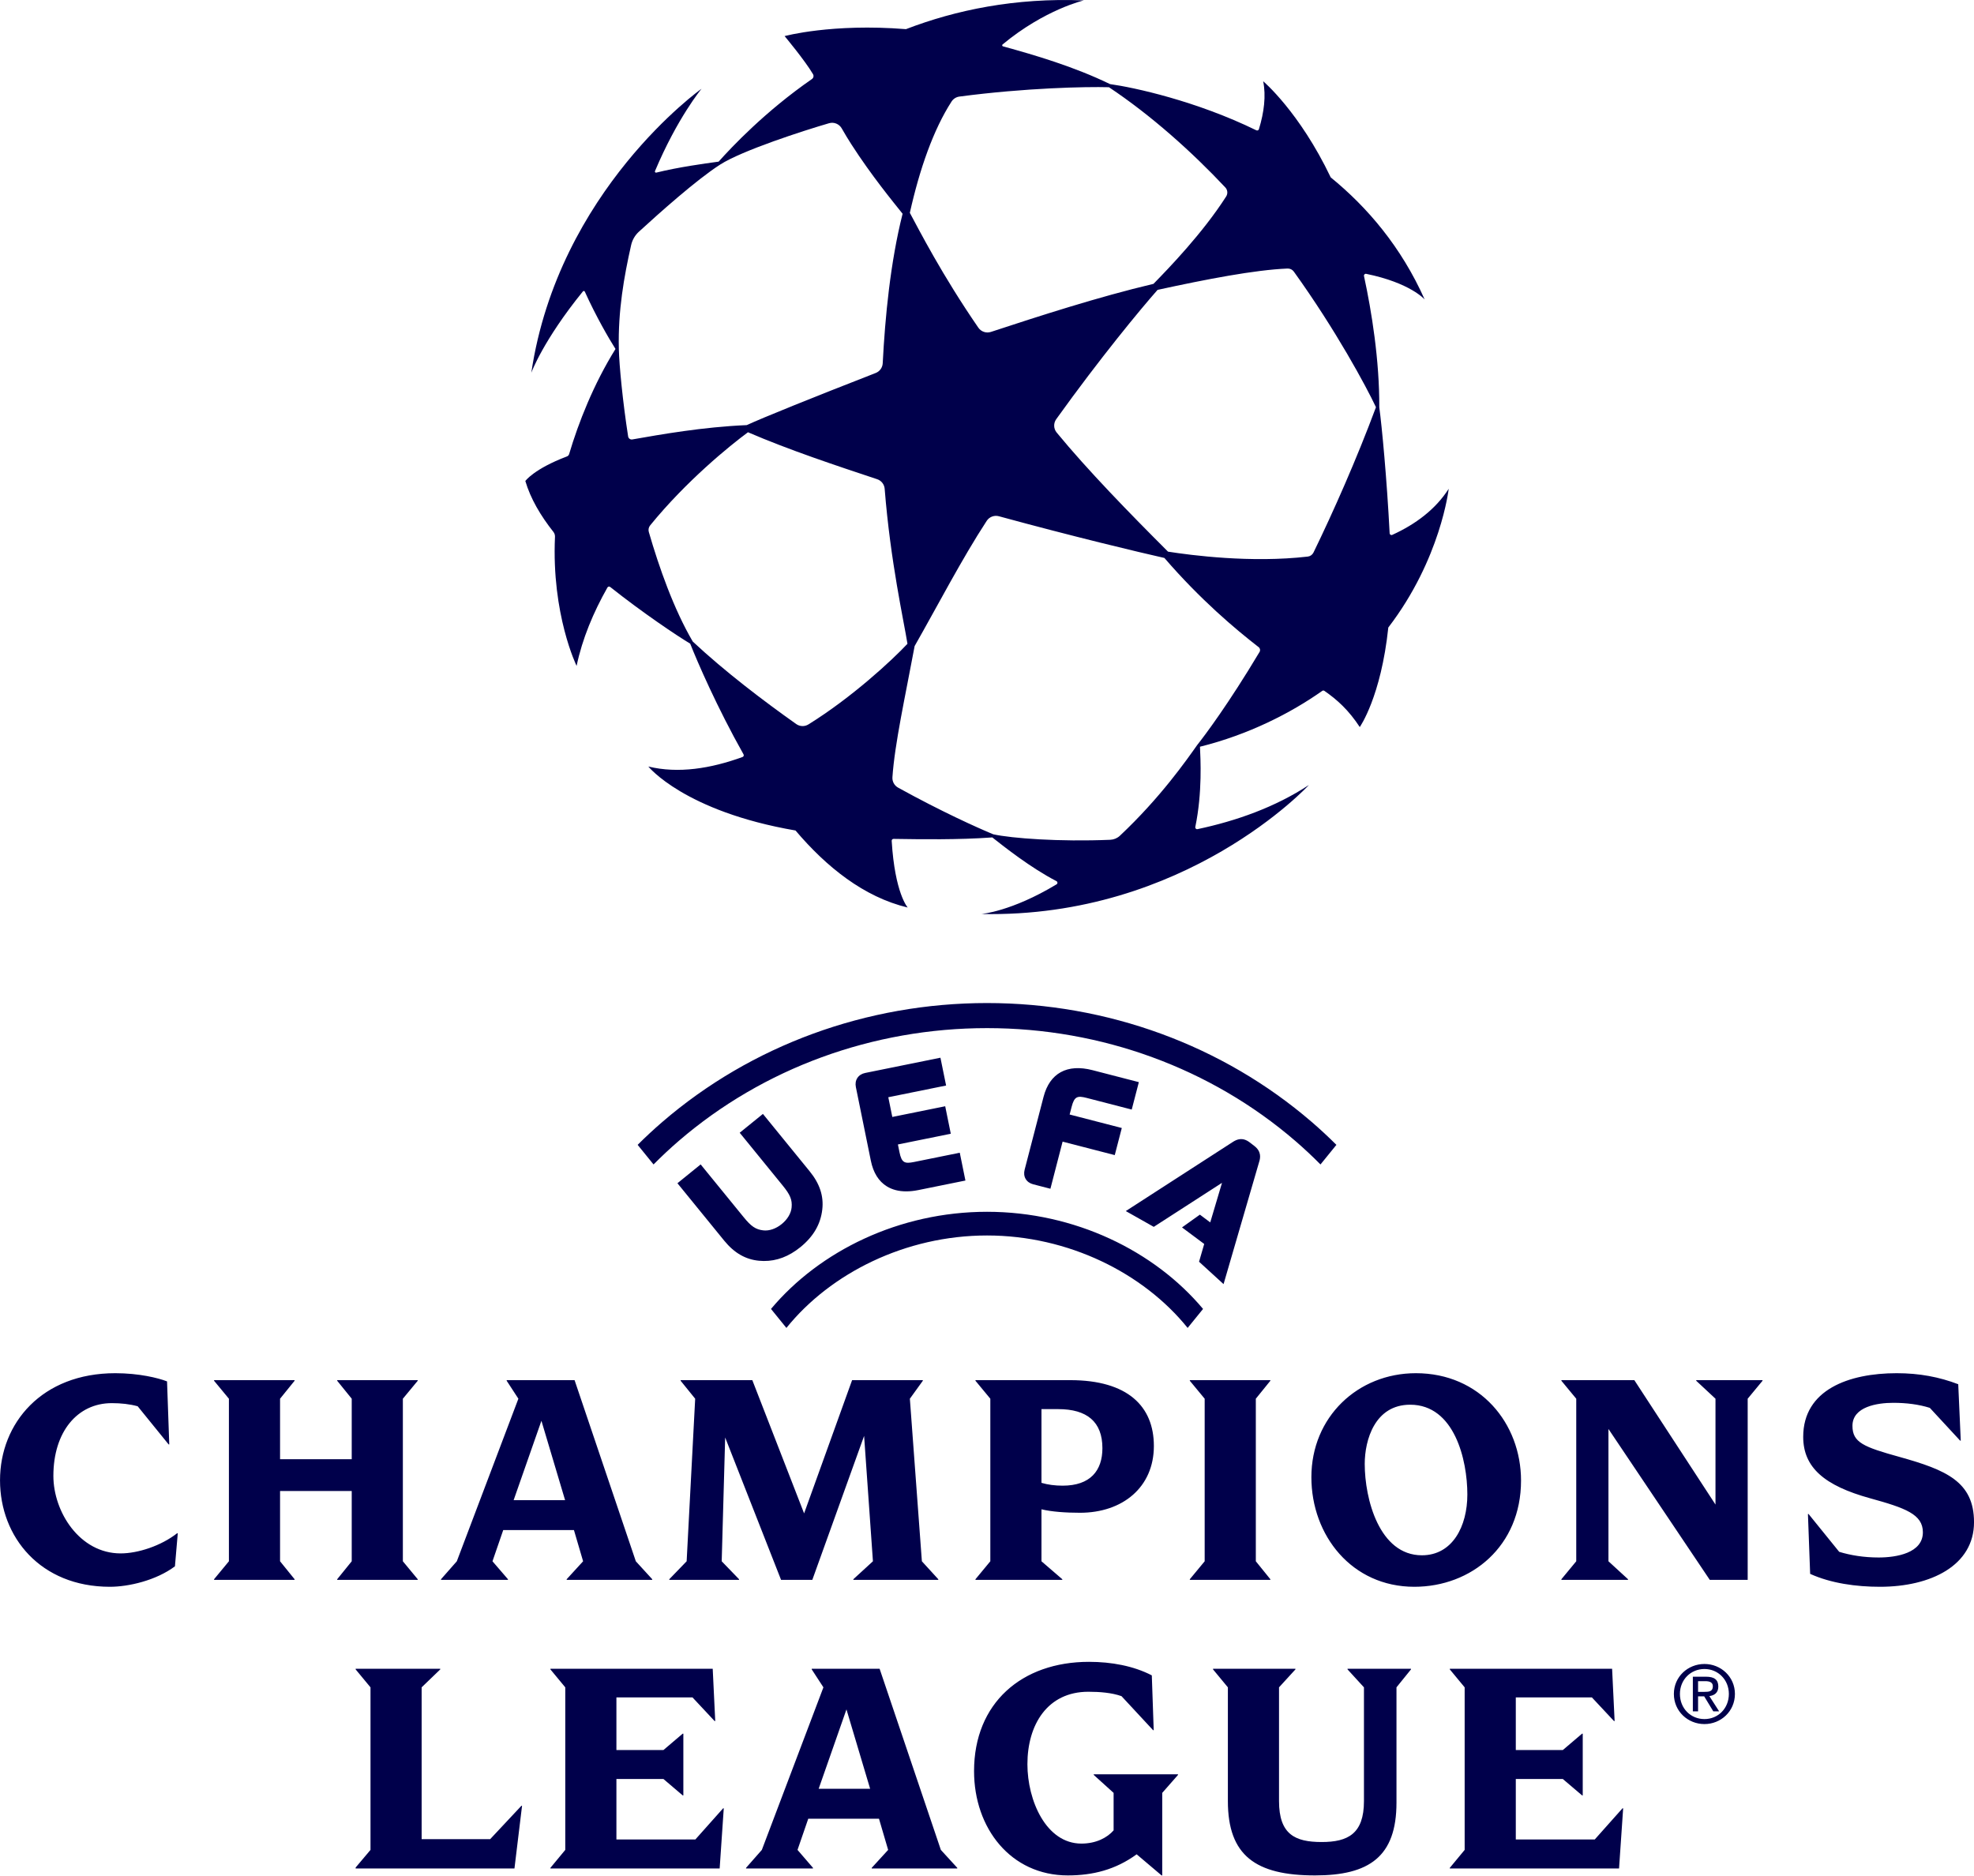
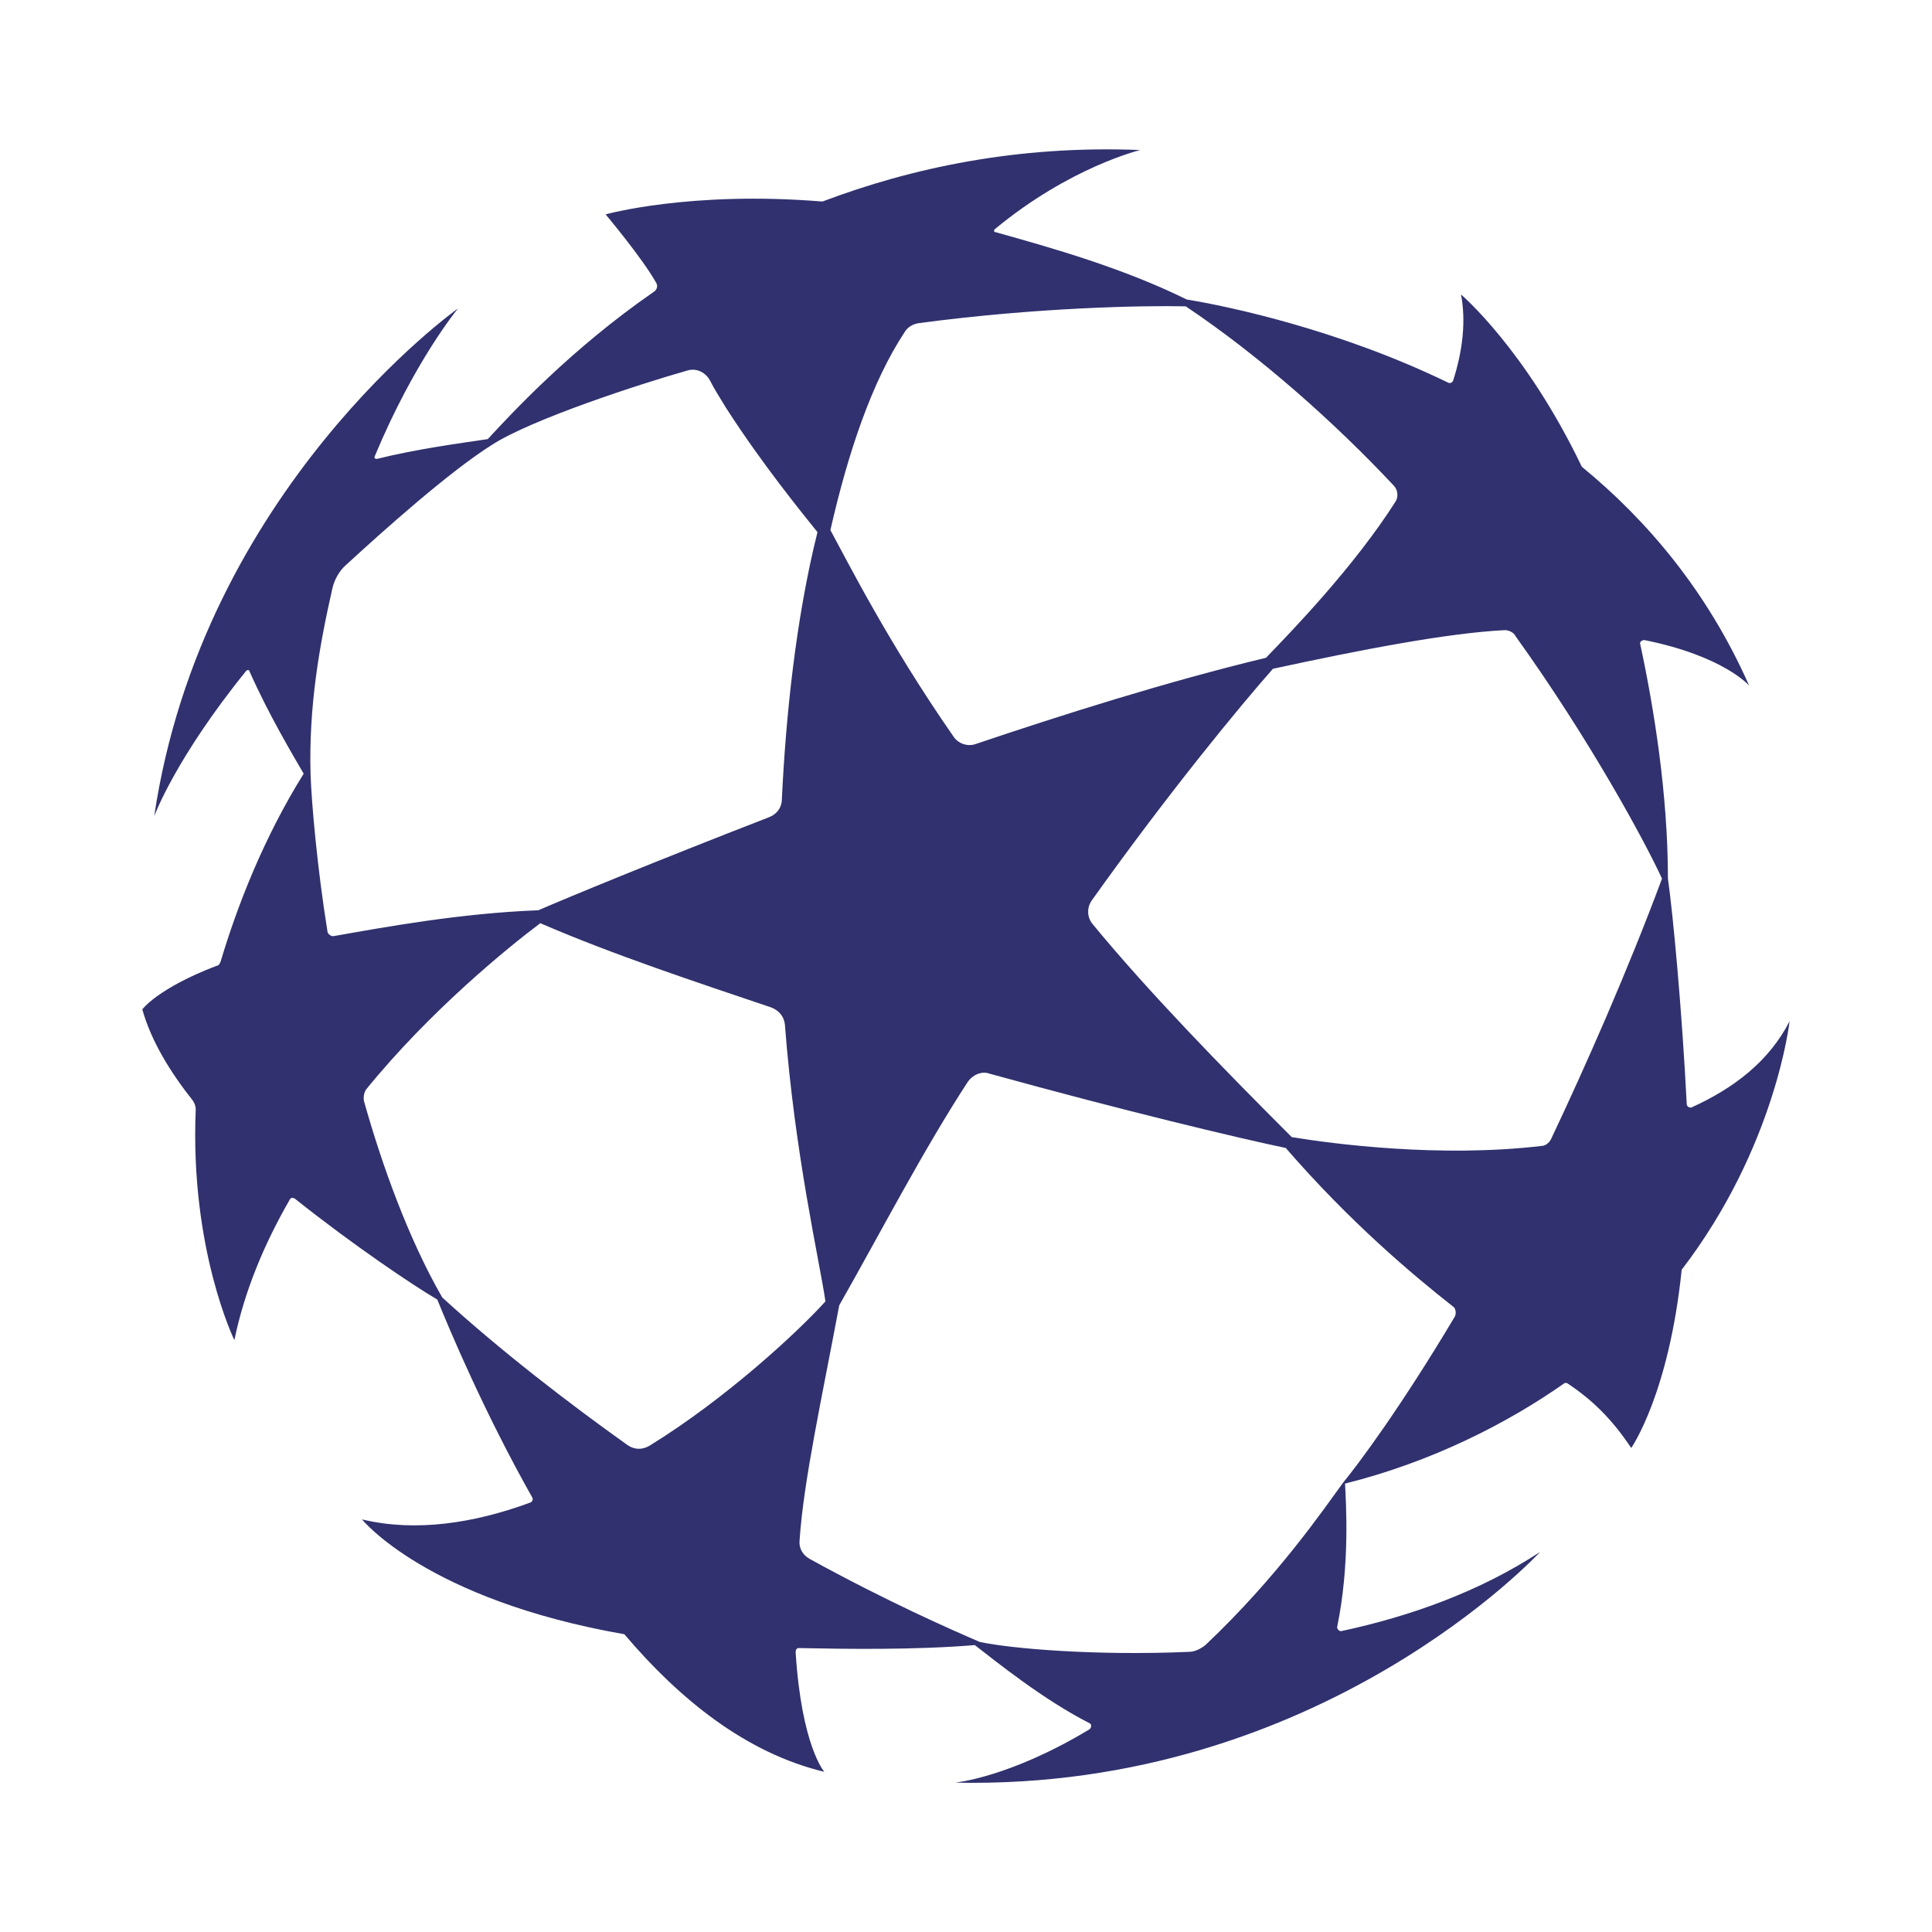
- <svg xmlns="http://www.w3.org/2000/svg" width="220.5" height="209.5" fill="none" version="1.1" viewBox="0 0 441 419">
-   <path d="m293.44 123.44c-0.244 0.5-0.727 0.845-1.281 0.909-12.628 1.465-26.046-0.291-31.219-1.103-8.636-8.628-17.985-18.225-24.877-26.612-0.707-0.859-0.741-2.088-0.091-2.992 9.829-13.703 18.83-24.576 22.635-28.881 10.872-2.369 21.713-4.467 29.034-4.766 0.553-0.022 1.079 0.232 1.403 0.681 9.437 13.126 16.187 25.703 18.353 30.299-4.333 11.642-9.546 23.403-13.957 32.466zm-12.048 22.208c-6.961 11.654-12.249 18.68-13.944 20.816-2.3 3.247-8.163 11.706-17.271 20.262-0.581 0.546-1.339 0.86-2.138 0.895-11.406 0.475-22.011-0.325-26.141-1.226-3.497-1.446-11.636-5.106-21.256-10.425-0.839-0.463-1.333-1.367-1.27-2.321 0.502-7.457 2.868-18.079 4.961-29.312 5.175-9.087 10.54-19.455 16.103-27.971 0.586-0.896 1.683-1.313 2.718-1.03 16.657 4.547 31.111 8 36.979 9.32 8.035 9.317 15.821 15.868 21.059 19.929 0.326 0.253 0.41 0.709 0.2 1.063zm-100.78 16.195c-0.844 0.523-1.919 0.495-2.73-0.079-7.253-5.134-15.907-11.695-23.115-18.43-4.252-7.266-7.531-16.565-9.82-24.484-0.148-0.51-0.034-1.062 0.302-1.473 8.088-9.943 17.795-17.81 21.853-20.805 9.155 3.949 19.663 7.433 28.855 10.49 0.94 0.312 1.604 1.155 1.682 2.14 1.296 16.352 4.292 29.576 5.092 34.629-3.432 3.667-12.4 11.98-22.119 18.012zm-40.286-64.342c-1.2-7.719-1.989-15.826-2.076-19.539-0.199-8.573 1.163-16.166 2.745-23.196 0.26-1.151 0.857-2.194 1.728-2.991 4.595-4.209 12.904-11.634 18.148-14.997 4.943-3.169 18.681-7.604 24.346-9.249 1.098-0.32 2.268 0.168 2.833 1.161 0.681 1.196 1.393 2.384 2.148 3.554 4.46 6.943 9.375 12.92 11.445 15.509-2.744 10.894-3.91 23.109-4.441 33.413-0.05 0.967-0.666 1.813-1.569 2.166-14.333 5.591-25.166 9.965-28.806 11.645-9.848 0.415-19.228 2.094-25.559 3.2-0.449 0.079-0.872-0.226-0.942-0.674zm72.254-74.816c0.392-0.608 1.034-1.014 1.752-1.109 14.739-1.947 28.224-2.233 33.407-2.09 9.432 6.272 18.649 14.547 26.005 22.395 0.515 0.55 0.592 1.378 0.185 2.014-5.249 8.209-12.883 16.09-16.236 19.522-12.436 2.943-25.62 7.227-36.321 10.739-1.041 0.341-2.185-0.046-2.807-0.948-8.12-11.794-13.28-21.905-15.303-25.656 2.196-9.833 5.267-18.589 9.318-24.865zm98.455 96.817c-0.264 0.119-0.567-0.067-0.582-0.355-0.618-12.107-1.732-23.871-2.315-28.173 0.047-10.456-1.687-21.306-3.417-29.306-0.062-0.289 0.194-0.548 0.485-0.489 9.894 2.02 13.07 5.724 13.07 5.724-5.238-11.741-12.785-20.589-20.988-27.276-7.013-14.68-15.085-21.47-15.085-21.47 0.653 3.247 0.203 6.919-0.954 10.709-0.073 0.241-0.349 0.356-0.576 0.246-13.442-6.571-27.322-9.572-32.691-10.323-8.023-3.898-16.786-6.478-23.912-8.434-0.19-0.052-0.242-0.298-0.089-0.425 9.458-7.846 18.158-9.844 18.158-9.844-15.402-0.617-28.659 2.168-39.744 6.426-16.562-1.326-27.112 1.552-27.112 1.552s4.573 5.471 6.351 8.516c0.214 0.368 0.102 0.841-0.249 1.083-10.417 7.218-17.891 15.148-20.838 18.449-3.283 0.444-8.969 1.229-13.935 2.452-0.198 0.049-0.366-0.15-0.286-0.337 4.973-11.838 10.394-18.391 10.394-18.391s-31.964 22.681-38.023 63.438c0 0 2.632-7.225 11.532-18.175 0.117-0.143 0.344-0.115 0.42 0.054 2.522 5.579 5.405 10.534 6.854 12.808-4.895 7.874-8.274 16.459-10.355 23.485-0.072 0.244-0.256 0.44-0.496 0.53-7.403 2.808-9.289 5.487-9.289 5.487 1.151 3.928 3.411 7.757 6.266 11.366 0.248 0.312 0.374 0.702 0.357 1.1-0.786 17.394 4.83 28.843 4.83 28.843 1.268-6.075 3.751-11.976 6.887-17.514 0.125-0.221 0.419-0.276 0.617-0.119 7.306 5.798 14.874 10.867 17.877 12.667 1.549 3.952 5.984 14.207 11.91 24.728 0.124 0.222 0.023 0.503-0.216 0.59-7.096 2.583-14.376 3.752-21.051 2.128 0 0 8.05 10.02 32.882 14.293 6.889 8.134 15.273 14.87 25.064 17.21 0 0-2.87-3.152-3.579-14.898-0.015-0.238 0.176-0.441 0.415-0.437 6.131 0.092 14.448 0.225 22.061-0.327 2.698 2.125 8.586 6.79 14.329 9.763 0.286 0.148 0.304 0.55 0.029 0.717-10.095 6.097-16.812 6.628-16.812 6.628 45.727 0.973 73.182-28.815 73.182-28.815-7.532 4.949-16.23 8.026-24.888 9.859-0.292 0.062-0.548-0.196-0.487-0.488 1.608-7.769 1.157-15.281 1.044-17.928 10.849-2.688 20.313-7.53 27.32-12.48 0.141-0.1 0.33-0.101 0.473-2e-3 2.917 2.027 5.413 4.301 7.904 8.087 0 0 4.744-6.704 6.376-22.237 11.746-15.316 13.492-30.993 13.492-30.993-2.947 4.603-7.397 7.92-12.61 10.297zm-90.53 151.23c-19.613 0-37.407 8.757-48.261 21.705l3.443 4.242c9.857-12.24 26.626-20.656 44.818-20.656 18.194 0 34.962 8.416 44.819 20.656l3.443-4.242c-10.855-12.948-28.648-21.705-48.262-21.705zm-45.877 2.749c-1.29 1.047-2.79 1.558-4.114 1.401-1.678-0.192-2.697-0.878-4.367-2.935l-9.618-11.799-5.186 4.206 10.475 12.86c2.226 2.723 4.764 4.181 7.755 4.455 0.354 0.033 0.704 0.051 1.05 0.054 2.9 0.025 5.593-0.995 8.203-3.102 2.907-2.37 4.503-5.121 4.877-8.411 0.34-2.981-0.571-5.758-2.791-8.488l-10.473-12.856-5.186 4.206 9.614 11.805v2e-3c1.676 2.049 2.139 3.186 1.984 4.867-0.116 1.323-0.926 2.685-2.223 3.735zm35.47-37.172-16.8 3.403c-0.767 0.155-1.374 0.538-1.751 1.11-0.381 0.571-0.498 1.276-0.343 2.041l3.348 16.461c0.545 2.677 1.748 4.605 3.576 5.731 1.209 0.744 2.659 1.116 4.33 1.115 0.851-1e-3 1.76-0.099 2.722-0.294l10.5-2.126-1.263-6.214-10.215 2.07c-2.091 0.422-2.77 0.191-3.247-2.151l-0.359-1.766 11.815-2.393-1.249-6.143-11.816 2.392-0.897-4.407 12.913-2.616-1.264-6.213zm32.668 8.982 10.067 2.602 1.591-6.126-10.352-2.676c-5.674-1.467-9.56 0.653-10.94 5.968l-4.227 16.278c-0.195 0.756-0.116 1.465 0.231 2.055 0.347 0.589 0.93 1.003 1.687 1.199l3.843 0.993 2.724-10.528 11.651 3.012 1.574-6.055-11.655-3.014 0.453-1.74c0.599-2.308 1.289-2.502 3.353-1.968zm52.237 14.867 3.554-4.379c-1.765-1.762-3.602-3.472-5.516-5.12-19.887-17.131-45.648-26.564-72.536-26.564-26.887 0-52.647 9.433-72.536 26.564-1.913 1.648-3.751 3.357-5.516 5.119l3.554 4.379c1.795-1.812 3.671-3.569 5.63-5.258 18.87-16.252 43.327-25.202 68.868-25.202s49.998 8.95 68.867 25.202c1.961 1.689 3.836 3.446 5.631 5.259zm-27.13 21.732 1.153-3.969-4.96-3.698 3.994-2.855 2.313 1.734 2.627-8.839-15.244 9.836-6.249-3.528 23.911-15.441c0.922-0.596 2.183-1.121 3.779 0.104l1.022 0.786c1.611 1.238 1.381 2.656 1.066 3.615l-7.937 27.256-5.475-5.001zm-112.53 129.08h-17.634v-13.513h10.509l4.302 3.661h0.144v-13.795h-0.144l-4.302 3.661h-10.509v-11.755h17l4.938 5.28h0.14l-0.564-11.686h-36.258v0.143l3.319 4.011v36.317l-3.319 4.01v0.141h37.81l0.917-13.442h-0.143l-6.206 6.967zm6.662-89.816 12.487 31.813h6.983l11.569-32.163 1.973 28.008-4.374 4.011v0.144h18.974v-0.144l-3.665-4.011-2.684-36.317 2.894-4.011v-0.139h-15.799l-10.723 29.768-11.569-29.768h-16.011v0.139l3.246 4.011-1.907 36.317-3.876 4.011v0.144h15.585v-0.144l-3.877-4.011 0.774-27.658zm-52.504 89.745h-15.305v-33.922l4.163-4.011v-0.143h-18.907v0.143l3.319 4.011v36.317l-3.319 3.939v0.212h35.48l1.695-14.003h-0.144l-6.983 7.457zm-34.17-58.076v0.144h17.989v-0.144l-3.319-4.011v-36.317l3.319-4.011v-0.139h-17.989v0.139l3.246 4.011v13.514h-16.011v-13.514l3.246-4.011v-0.139h-17.988v0.139l3.316 4.011v36.317l-3.316 4.011v0.144h17.988v-0.144l-3.246-4.011v-15.694h16.011v15.694l-3.246 4.011zm280.94 58.147h-17.635v-13.513h10.508l4.303 3.661h0.143v-13.795h-0.143l-4.303 3.661h-10.508v-11.755h17.001l4.936 5.28h0.14l-0.562-11.686h-36.258v0.143l3.318 4.011v36.317l-3.318 4.01v0.141h37.809l0.918-13.442h-0.144l-6.205 6.967zm-161.88-11.332-5.288-17.732-6.209 17.732h11.497zm15.8 13.656 3.668 4.01v0.141h-19.113v-0.141l3.668-4.01-2.045-6.967h-15.8l-2.401 6.967 3.457 4.01v0.141h-14.953v-0.141l3.528-4.01 13.754-36.317-2.611-4.011v-0.143h15.165l13.683 40.471zm-183.24-66.24c-9.172 0-15.026-9.292-15.026-17.317 0-9.852 5.36-16.255 13.049-16.255 2.045 0 4.022 0.211 5.786 0.7l6.911 8.519h0.142l-0.494-14.077c-1.977-0.773-6.277-1.831-11.569-1.831-16.362 0-25.745 11.122-25.745 23.931 0 12.67 9.028 23.787 24.546 23.787 4.162 0 10.299-1.405 14.531-4.572l0.634-7.39h-0.14c-3.596 2.814-8.749 4.505-12.626 4.505zm256.85 5.769-3.245-4.011v-36.317l3.245-4.011v-0.139h-17.988v0.139l3.316 4.011v36.317l-3.316 4.011v0.144h17.988v-0.144zm-39.458 43.719 4.442 4.015v8.375c-1.412 1.617-3.88 2.953-7.193 2.953-7.901 0-12.063-9.641-12.063-17.735 0-8.798 4.446-16.187 13.614-16.187 2.539 0 5.22 0.212 7.405 0.983l7.055 7.6h0.14l-0.424-12.244c-4.09-2.112-9.028-3.023-14.036-3.023-15.023 0-25.675 9.219-25.675 24.42 0 12.736 8.183 23.297 20.949 23.297 5.574 0 10.651-1.269 15.377-4.715l5.57 4.715h0.144v-18.439l3.525-4.015v-0.14h-18.83v0.14zm-11.675-65.253c1.412 0.422 3.032 0.632 4.726 0.632 6.209 0 8.889-3.378 8.889-8.376 0-5.913-3.457-8.726-9.878-8.726h-3.737v16.47zm-11.425 17.523v-36.317l-3.318-4.011v-0.139h21.163c12.838 0 18.692 5.837 18.692 14.711 0 9.218-6.983 14.918-16.505 14.918-3.103 0-6.278-0.212-8.607-0.773v11.611l4.655 4.011v0.144h-19.398v-0.144l3.318-4.011zm106.57-14.921c0-7.74-2.891-20.058-12.769-20.058-7.9 0-10.157 7.882-10.157 13.23 0 7.814 3.246 20.412 12.77 20.412 6.839 0 10.156-6.477 10.156-13.584zm-11.851 20.62c-13.966 0-22.994-11.472-22.994-24.488 0-13.445 10.368-23.23 23.348-23.23 14.317 0 23.488 11.193 23.488 24.002 0 14.639-11.074 23.716-23.842 23.716zm-14.917 18.455 3.669 4.011v25.41c0 7.318-3.597 9.148-9.452 9.148-5.926 0-9.522-1.691-9.522-9.148v-25.41l3.668-4.011v-0.143h-18.412v0.143l3.317 4.011v25.41c0 12.172 6.207 16.609 19.466 16.609 12.063 0 18.2-4.154 18.2-16.259v-25.76l3.242-4.011v-0.143h-14.176v0.143zm85.191 5.483c0-3.172-2.411-5.57-5.453-5.57-3.075 0-5.482 2.398-5.482 5.57 0 3.237 2.407 5.619 5.482 5.619 3.042 0 5.453-2.382 5.453-5.619zm1.353 0c0 3.894-3.143 6.734-6.806 6.734-3.695 0-6.833-2.84-6.833-6.734 0-3.847 3.138-6.691 6.833-6.691 3.663 0 6.806 2.844 6.806 6.691zm-6.816-0.464c0.992 0 1.885-0.054 1.885-1.249 0-0.963-0.872-1.137-1.699-1.137h-1.603v2.386h1.417zm1.102 0.947 2.19 3.41h-1.306l-2.039-3.355h-1.364v3.355h-1.167v-7.74h2.954c1.834 0 2.737 0.675 2.737 2.199 0 1.386-0.872 1.984-2.005 2.131zm-2.932-70.448 4.304 4.011v23.648l-18.13-27.798h-16.294v0.139l3.317 4.011v36.317l-3.317 4.011v0.144h14.883v-0.144l-4.371-4.011v-29.561l22.639 33.716h8.466v-40.472l3.314-4.011v-0.139h-14.811v0.139zm45.484 17.034c-8.112-2.252-10.58-3.238-10.58-6.967 0-4.293 5.574-5.14 9.1-5.14 2.963 0 5.714 0.35 8.183 1.126l6.771 7.321h0.14l-0.563-12.601c-4.235-1.616-8.677-2.464-13.754-2.464-10.652 0-20.88 3.661-20.88 14.221 0 6.825 4.726 10.907 14.954 13.724 7.901 2.181 11.781 3.587 11.781 7.6 0 4.644-5.926 5.628-9.878 5.628-3.314 0-6.277-0.491-8.818-1.266l-6.839-8.445h-0.143l0.494 13.371c4.658 2.112 10.3 2.885 15.588 2.885 11.427 0 21.021-4.783 21.021-14.425 0-9.08-6.277-11.683-16.577-14.568zm-309.68 9.641h11.497l-5.288-17.737-6.209 17.737zm-1.268 17.808h-14.954v-0.144l3.529-4.011 13.754-36.317-2.611-4.011v-0.139h15.164l13.684 40.467 3.668 4.011v0.144h-19.114v-0.144l3.669-4.011-2.046-6.967h-15.8l-2.4 6.967 3.457 4.011v0.144z" fill="#00004b" />
+ <svg xmlns="http://www.w3.org/2000/svg" fill="none" viewBox="0 0 32 32">
+   <path fill="#30316E" d="M28.02 18.341c-.033.016-.082-.016-.082-.049-.082-1.607-.23-3.165-.312-3.739 0-1.394-.23-2.82-.459-3.886-.016-.033.033-.066.066-.066 1.312.262 1.738.754 1.738.754-.689-1.558-1.689-2.738-2.771-3.624-.935-1.951-2.001-2.853-2.001-2.853.082.426.033.918-.131 1.427-.016.033-.049.049-.082.033-1.787-.869-3.624-1.263-4.329-1.377-1.066-.525-2.23-.853-3.165-1.115-.033 0-.033-.033-.016-.049 1.246-1.033 2.41-1.312 2.41-1.312-2.033-.082-3.788.295-5.264.853-2.197-.18-3.591.213-3.591.213s.607.722.836 1.131c.033.049.016.115-.033.148-1.377.951-2.361 2.017-2.755 2.443-.443.066-1.181.164-1.837.328-.033 0-.049-.016-.033-.049.656-1.574 1.377-2.443 1.377-2.443S3.357 8.108 2.554 13.52c0 0 .344-.951 1.525-2.41.016-.016.049-.016.049 0 .328.738.722 1.394.902 1.705-.656 1.05-1.099 2.181-1.377 3.116-.016.033-.033.066-.066.066-.984.377-1.23.722-1.23.722.148.525.459 1.033.836 1.509.033.049.049.098.049.148-.098 2.312.64 3.821.64 3.821.164-.803.492-1.591.918-2.329.016-.033.049-.033.082-.016.967.771 1.968 1.443 2.361 1.673.213.525.787 1.886 1.574 3.28.016.033 0 .066-.033.082-.935.344-1.902.492-2.788.279 0 0 1.066 1.328 4.345 1.902.918 1.082 2.017 1.968 3.312 2.279 0 0-.377-.426-.475-1.984 0-.033.016-.066.049-.066.803.016 1.919.033 2.919-.049.361.279 1.131.902 1.902 1.295.033.016.033.066 0 .098-1.328.803-2.23.885-2.23.885 6.051.131 9.691-3.821 9.691-3.821-1.0.656-2.148 1.066-3.296 1.312-.033 0-.066-.033-.066-.066.213-1.033.148-2.033.131-2.378 1.443-.361 2.689-1 3.624-1.656.016-.016.049-.016.066 0 .394.262.722.574 1.05 1.066 0 0 .623-.885.836-2.952 1.558-2.033 1.787-4.116 1.787-4.116-.344.672-.935 1.115-1.623 1.427ZM14.983 5.501c.049-.082.131-.131.23-.148 1.951-.262 3.739-.295 4.427-.279 1.246.836 2.476 1.935 3.444 2.968.066.066.082.18.033.262-.689 1.082-1.705 2.132-2.148 2.591-1.64.394-3.394.951-4.805 1.427-.131.049-.295 0-.377-.131-1.082-1.558-1.755-2.902-2.033-3.411.295-1.295.689-2.46 1.23-3.28ZM5.423 15.422c-.164-1.017-.262-2.099-.279-2.591-.033-1.131.148-2.148.361-3.083.033-.148.115-.295.23-.394.607-.558 1.705-1.541 2.41-1.984.656-.426 2.476-1.017 3.23-1.23.148-.049.295.016.377.148.082.164.18.312.279.476.59.918 1.246 1.722 1.509 2.05-.361 1.443-.525 3.066-.59 4.427 0 .131-.082.246-.213.295-1.902.738-3.329 1.328-3.821 1.541-1.295.049-2.542.279-3.378.426-.049.016-.115-.033-.115-.082Zm5.329 8.527c-.115.066-.246.066-.361-.016-.967-.689-2.099-1.558-3.066-2.443-.558-.967-1-2.197-1.295-3.247-.016-.066 0-.147.033-.197 1.066-1.312 2.361-2.361 2.886-2.755 1.213.525 2.607.984 3.821 1.394.131.049.213.148.23.279.164 2.164.574 3.919.672 4.591-.443.492-1.64 1.607-2.919 2.394Zm13.348-2.148c-.918 1.541-1.623 2.476-1.853 2.755-.312.426-1.082 1.558-2.279 2.689-.082.066-.18.115-.279.115-1.509.066-2.919-.049-3.46-.164-.459-.197-1.541-.672-2.821-1.377-.115-.066-.18-.18-.164-.312.066-.984.377-2.394.656-3.886.689-1.213 1.394-2.575 2.132-3.706.082-.115.23-.18.361-.131 2.197.607 4.116 1.066 4.903 1.23 1.066 1.23 2.099 2.099 2.788 2.64.033.049.033.098.016.148Zm1.591-2.935c-.033.066-.098.115-.164.115-1.673.197-3.444-.033-4.132-.147-1.148-1.148-2.378-2.41-3.296-3.526-.098-.115-.098-.279-.016-.394 1.296-1.82 2.493-3.263 3.001-3.837 1.443-.312 2.87-.59 3.837-.64.066 0 .147.033.18.098 1.246 1.738 2.148 3.411 2.427 4.018-.574 1.541-1.263 3.099-1.837 4.313Z" />
</svg>
